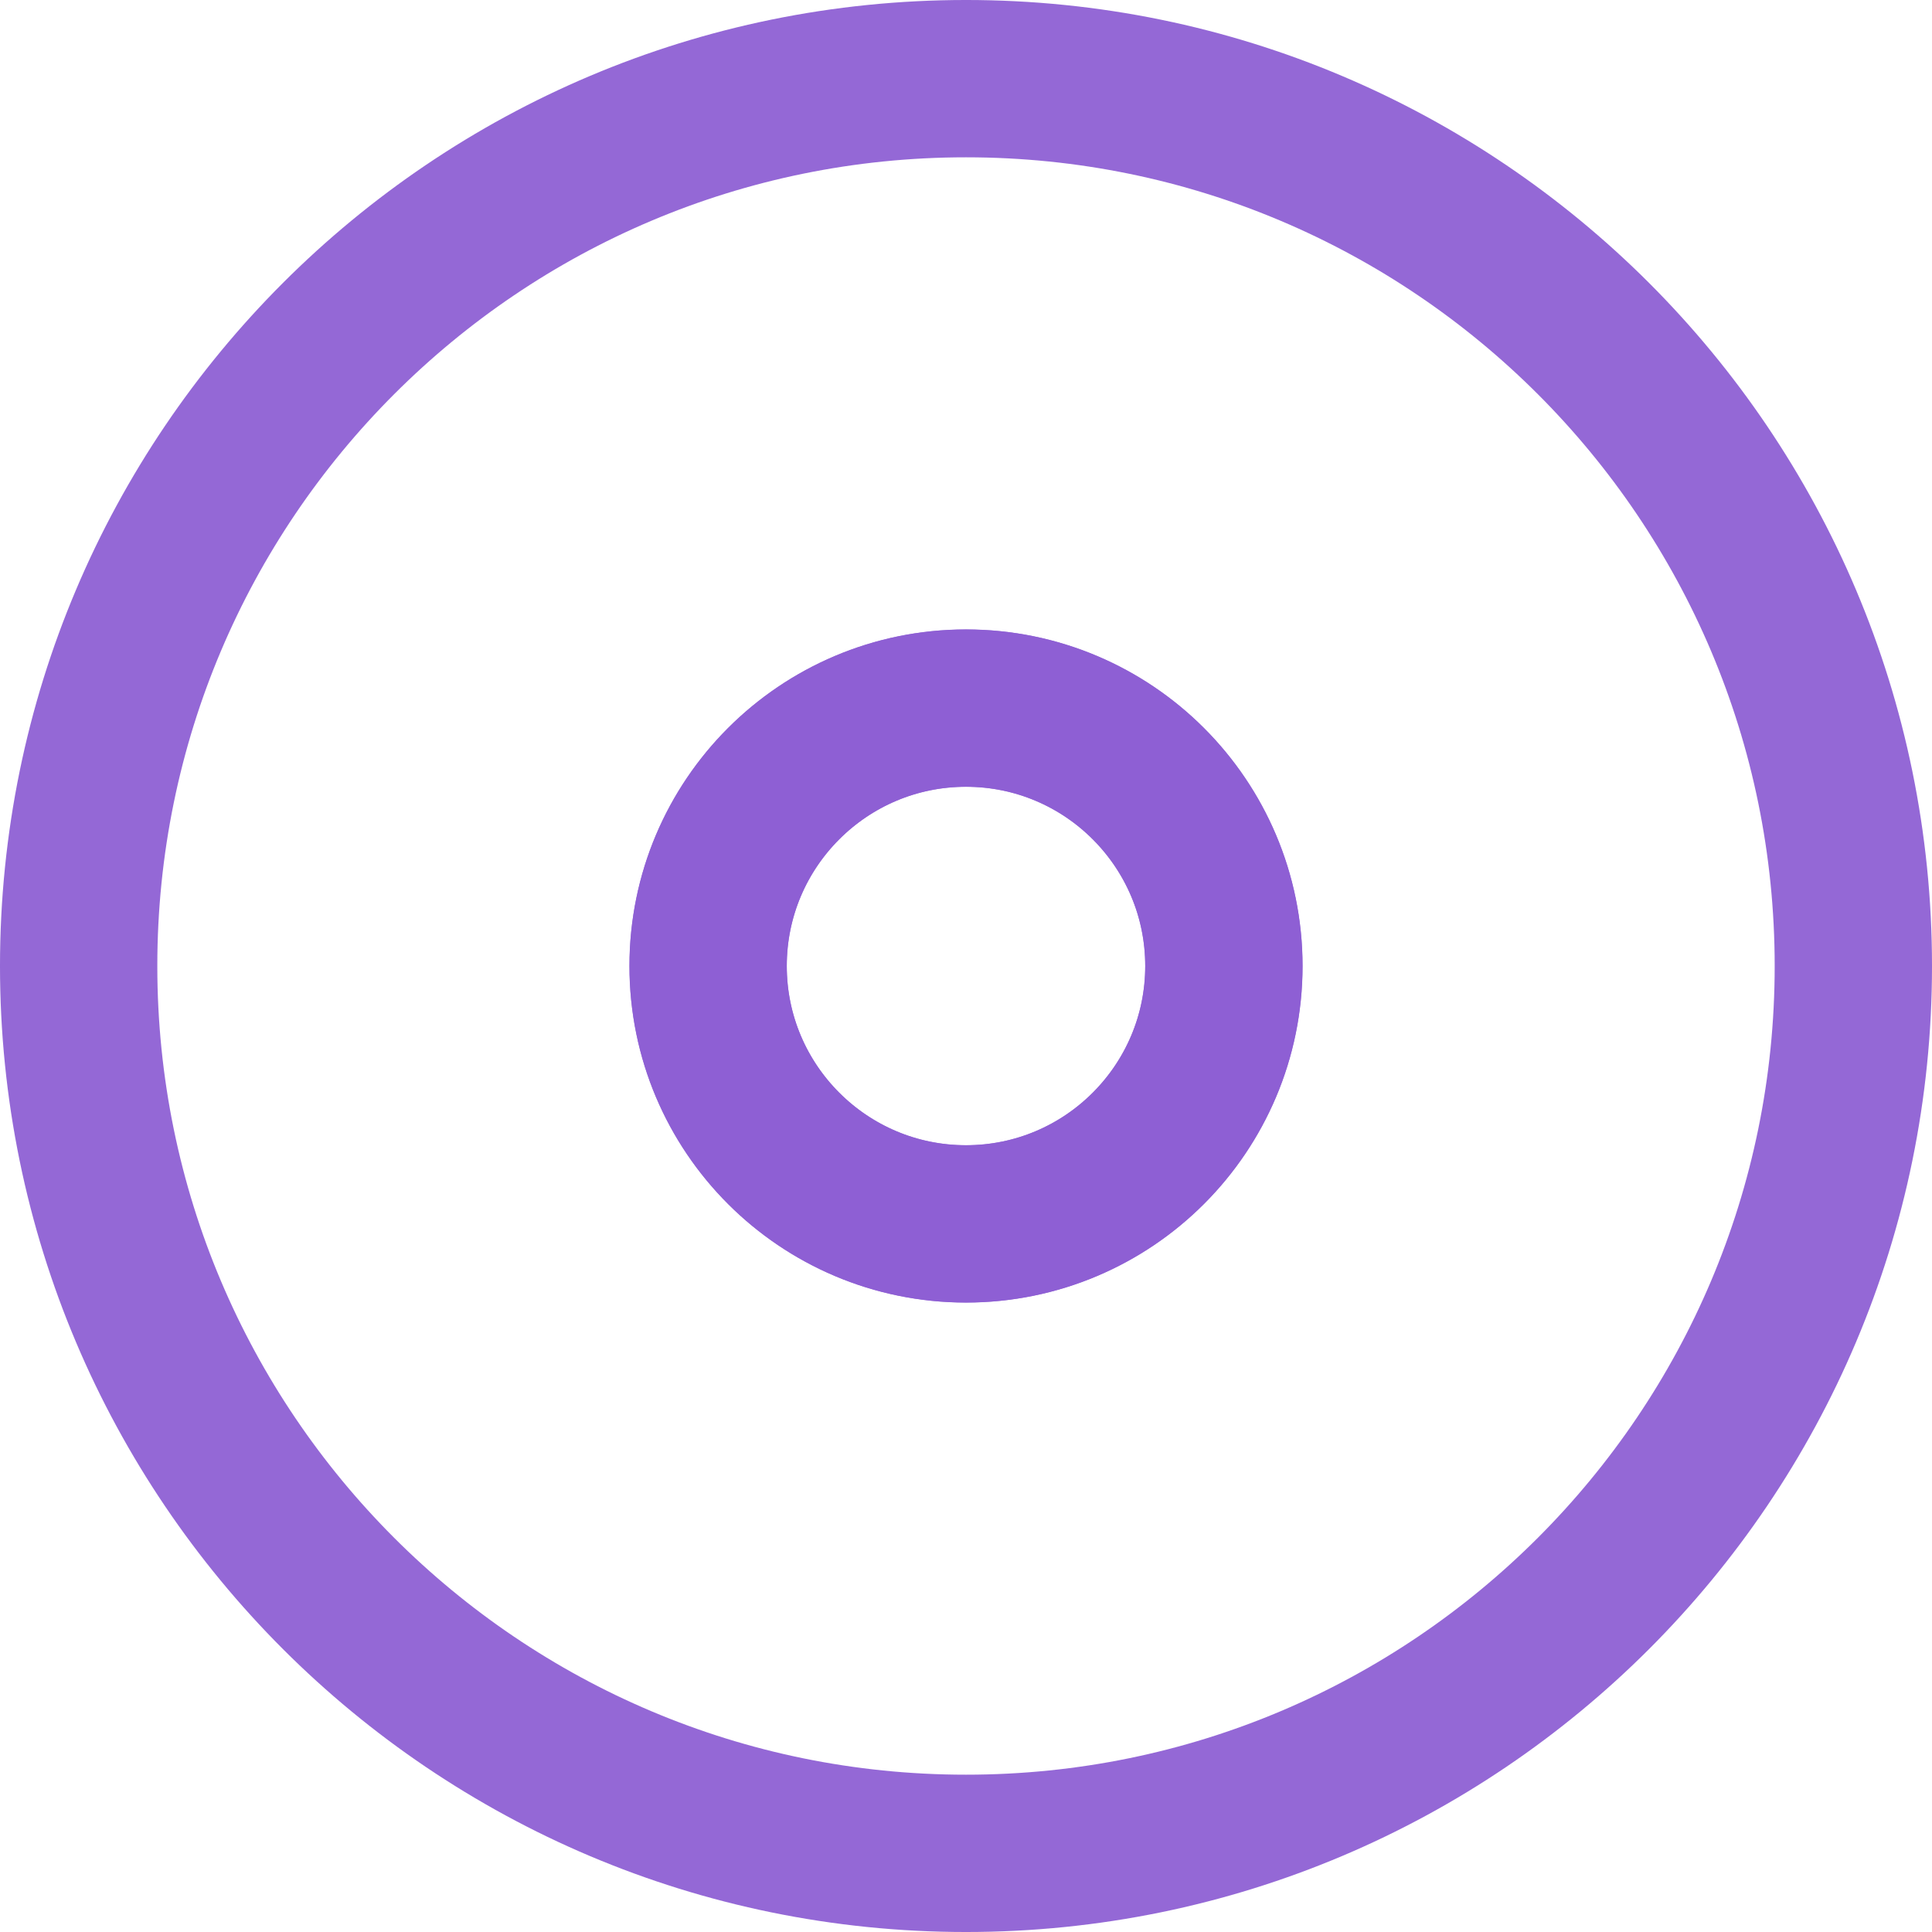
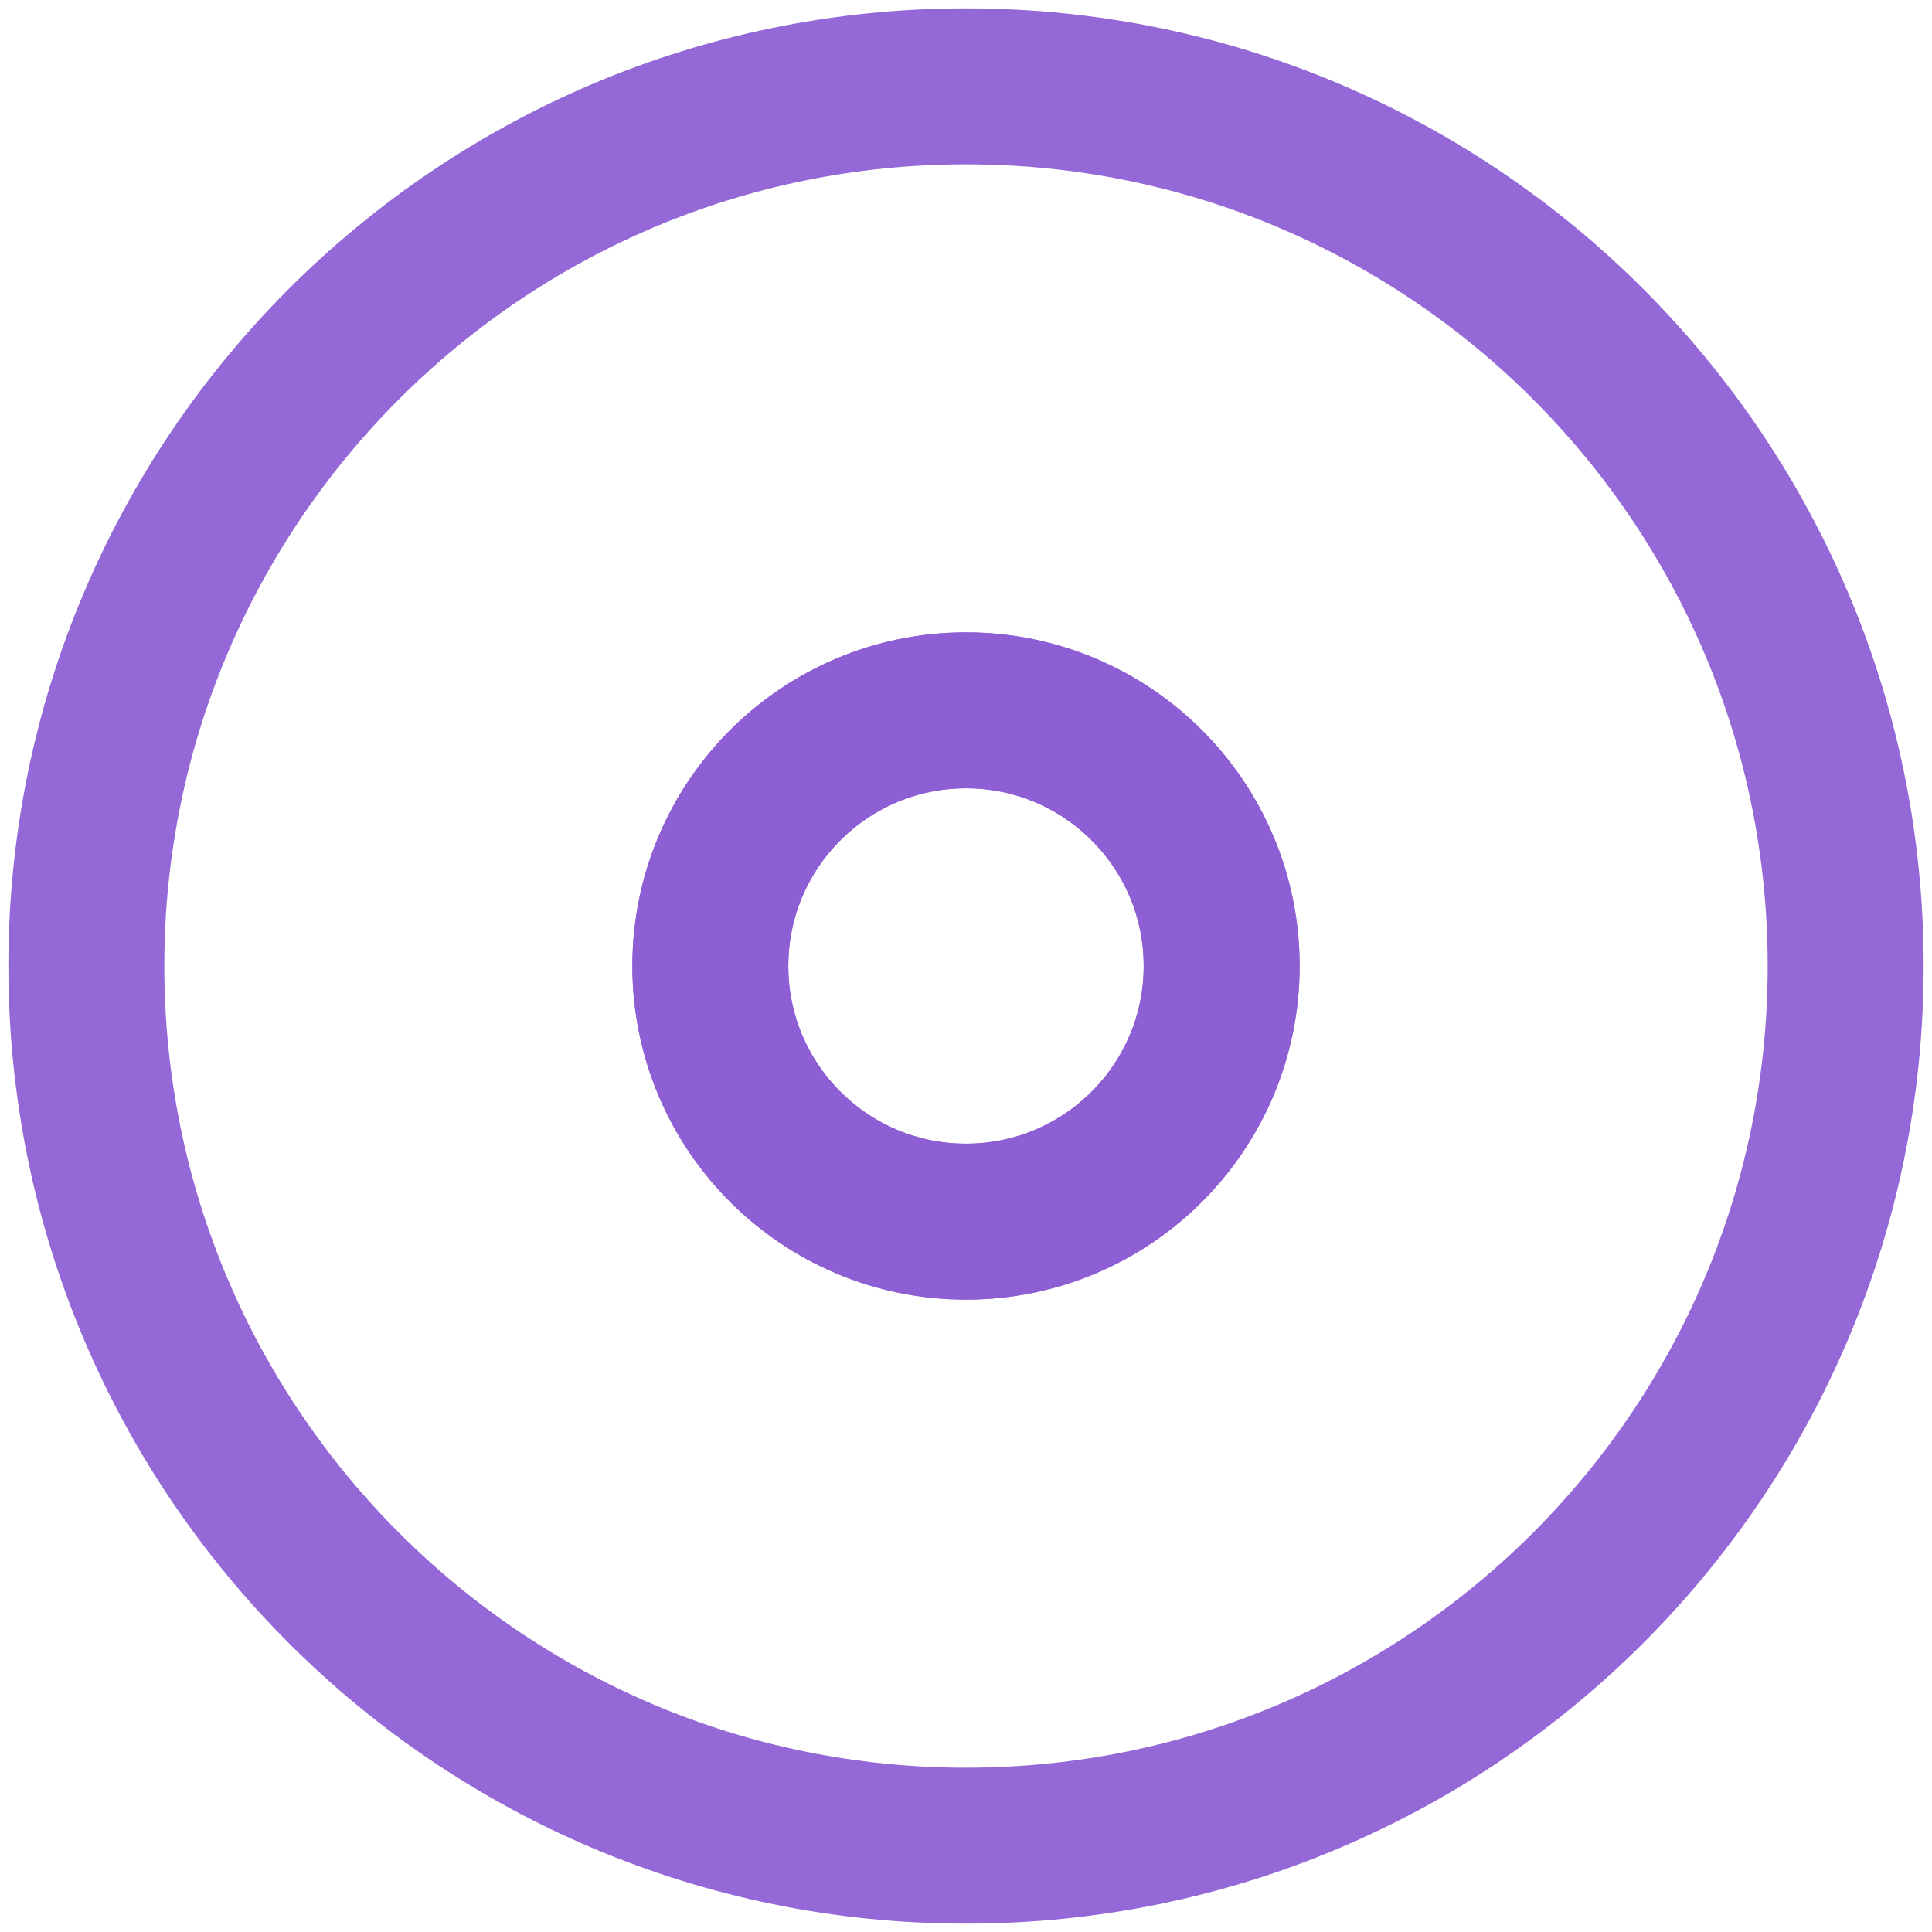
- <svg xmlns="http://www.w3.org/2000/svg" version="1.1" id="Capa_1" x="0px" y="0px" viewBox="0 0 24 24" xml:space="preserve" width="24" height="24">
+ <svg xmlns="http://www.w3.org/2000/svg" version="1.1" id="Capa_1" x="0px" y="0px" viewBox="0 0 512 512" xml:space="preserve" width="512" height="512">
  <defs id="defs856">
	
	
	
</defs>
  <g id="g823" transform="translate(-8.246438,-22.82971)">
</g>
  <g id="g825" transform="translate(-8.246438,-22.82971)">
</g>
  <g id="g827" transform="translate(-8.246438,-22.82971)">
</g>
  <g id="g829" transform="translate(-8.246438,-22.82971)">
</g>
  <g id="g831" transform="translate(-8.246438,-22.82971)">
</g>
  <g id="g833" transform="translate(-8.246438,-22.82971)">
</g>
  <g id="g835" transform="translate(-8.246438,-22.82971)">
</g>
  <g id="g837" transform="translate(-8.246438,-22.82971)">
</g>
  <g id="g839" transform="translate(-8.246438,-22.82971)">
</g>
  <g id="g841" transform="translate(-8.246438,-22.82971)">
</g>
  <g id="g843" transform="translate(-8.246438,-22.82971)">
</g>
  <g id="g845" transform="translate(-8.246438,-22.82971)">
</g>
  <g id="g847" transform="translate(-8.246438,-22.82971)">
</g>
  <g id="g849" transform="translate(-8.246438,-22.82971)">
</g>
  <g id="g851" transform="translate(-8.246438,-22.82971)">
</g>
-   <g id="g1005" transform="matrix(0.9404442,0,0,0.9404442,0.7146701,0.7146701)" style="fill:none;stroke:#8d5fd3;stroke-width:2.078">
+   <g id="g1005" transform="matrix(19.88896,0,0,19.88896,17.33243,17.33243)" style="fill:none;stroke:#8d5fd3;stroke-width:2.078">
    <path id="path920" d="M 12,0.279 A 11.721,11.721 0 0 0 0.279,12 11.721,11.721 0 0 0 12,23.721 11.721,11.721 0 0 0 23.721,12 11.721,11.721 0 0 0 12,0.279 Z M 12,8.594 A 3.407,3.407 0 0 1 15.406,12 3.407,3.407 0 0 1 12,15.406 3.407,3.407 0 0 1 8.594,12 3.407,3.407 0 0 1 12,8.594 Z" style="fill:none;stroke:#8d5fd3;stroke-width:2.078;stroke-miterlimit:4;stroke-dasharray:none;stroke-opacity:0.941" />
    <ellipse cy="12" cx="12" id="ellipse998" style="fill:none;fill-opacity:0;stroke:#8d5fd3;stroke-width:2.078;stroke-miterlimit:4;stroke-dasharray:none;stroke-opacity:0.941" rx="3.407" ry="3.407" />
  </g>
</svg>
